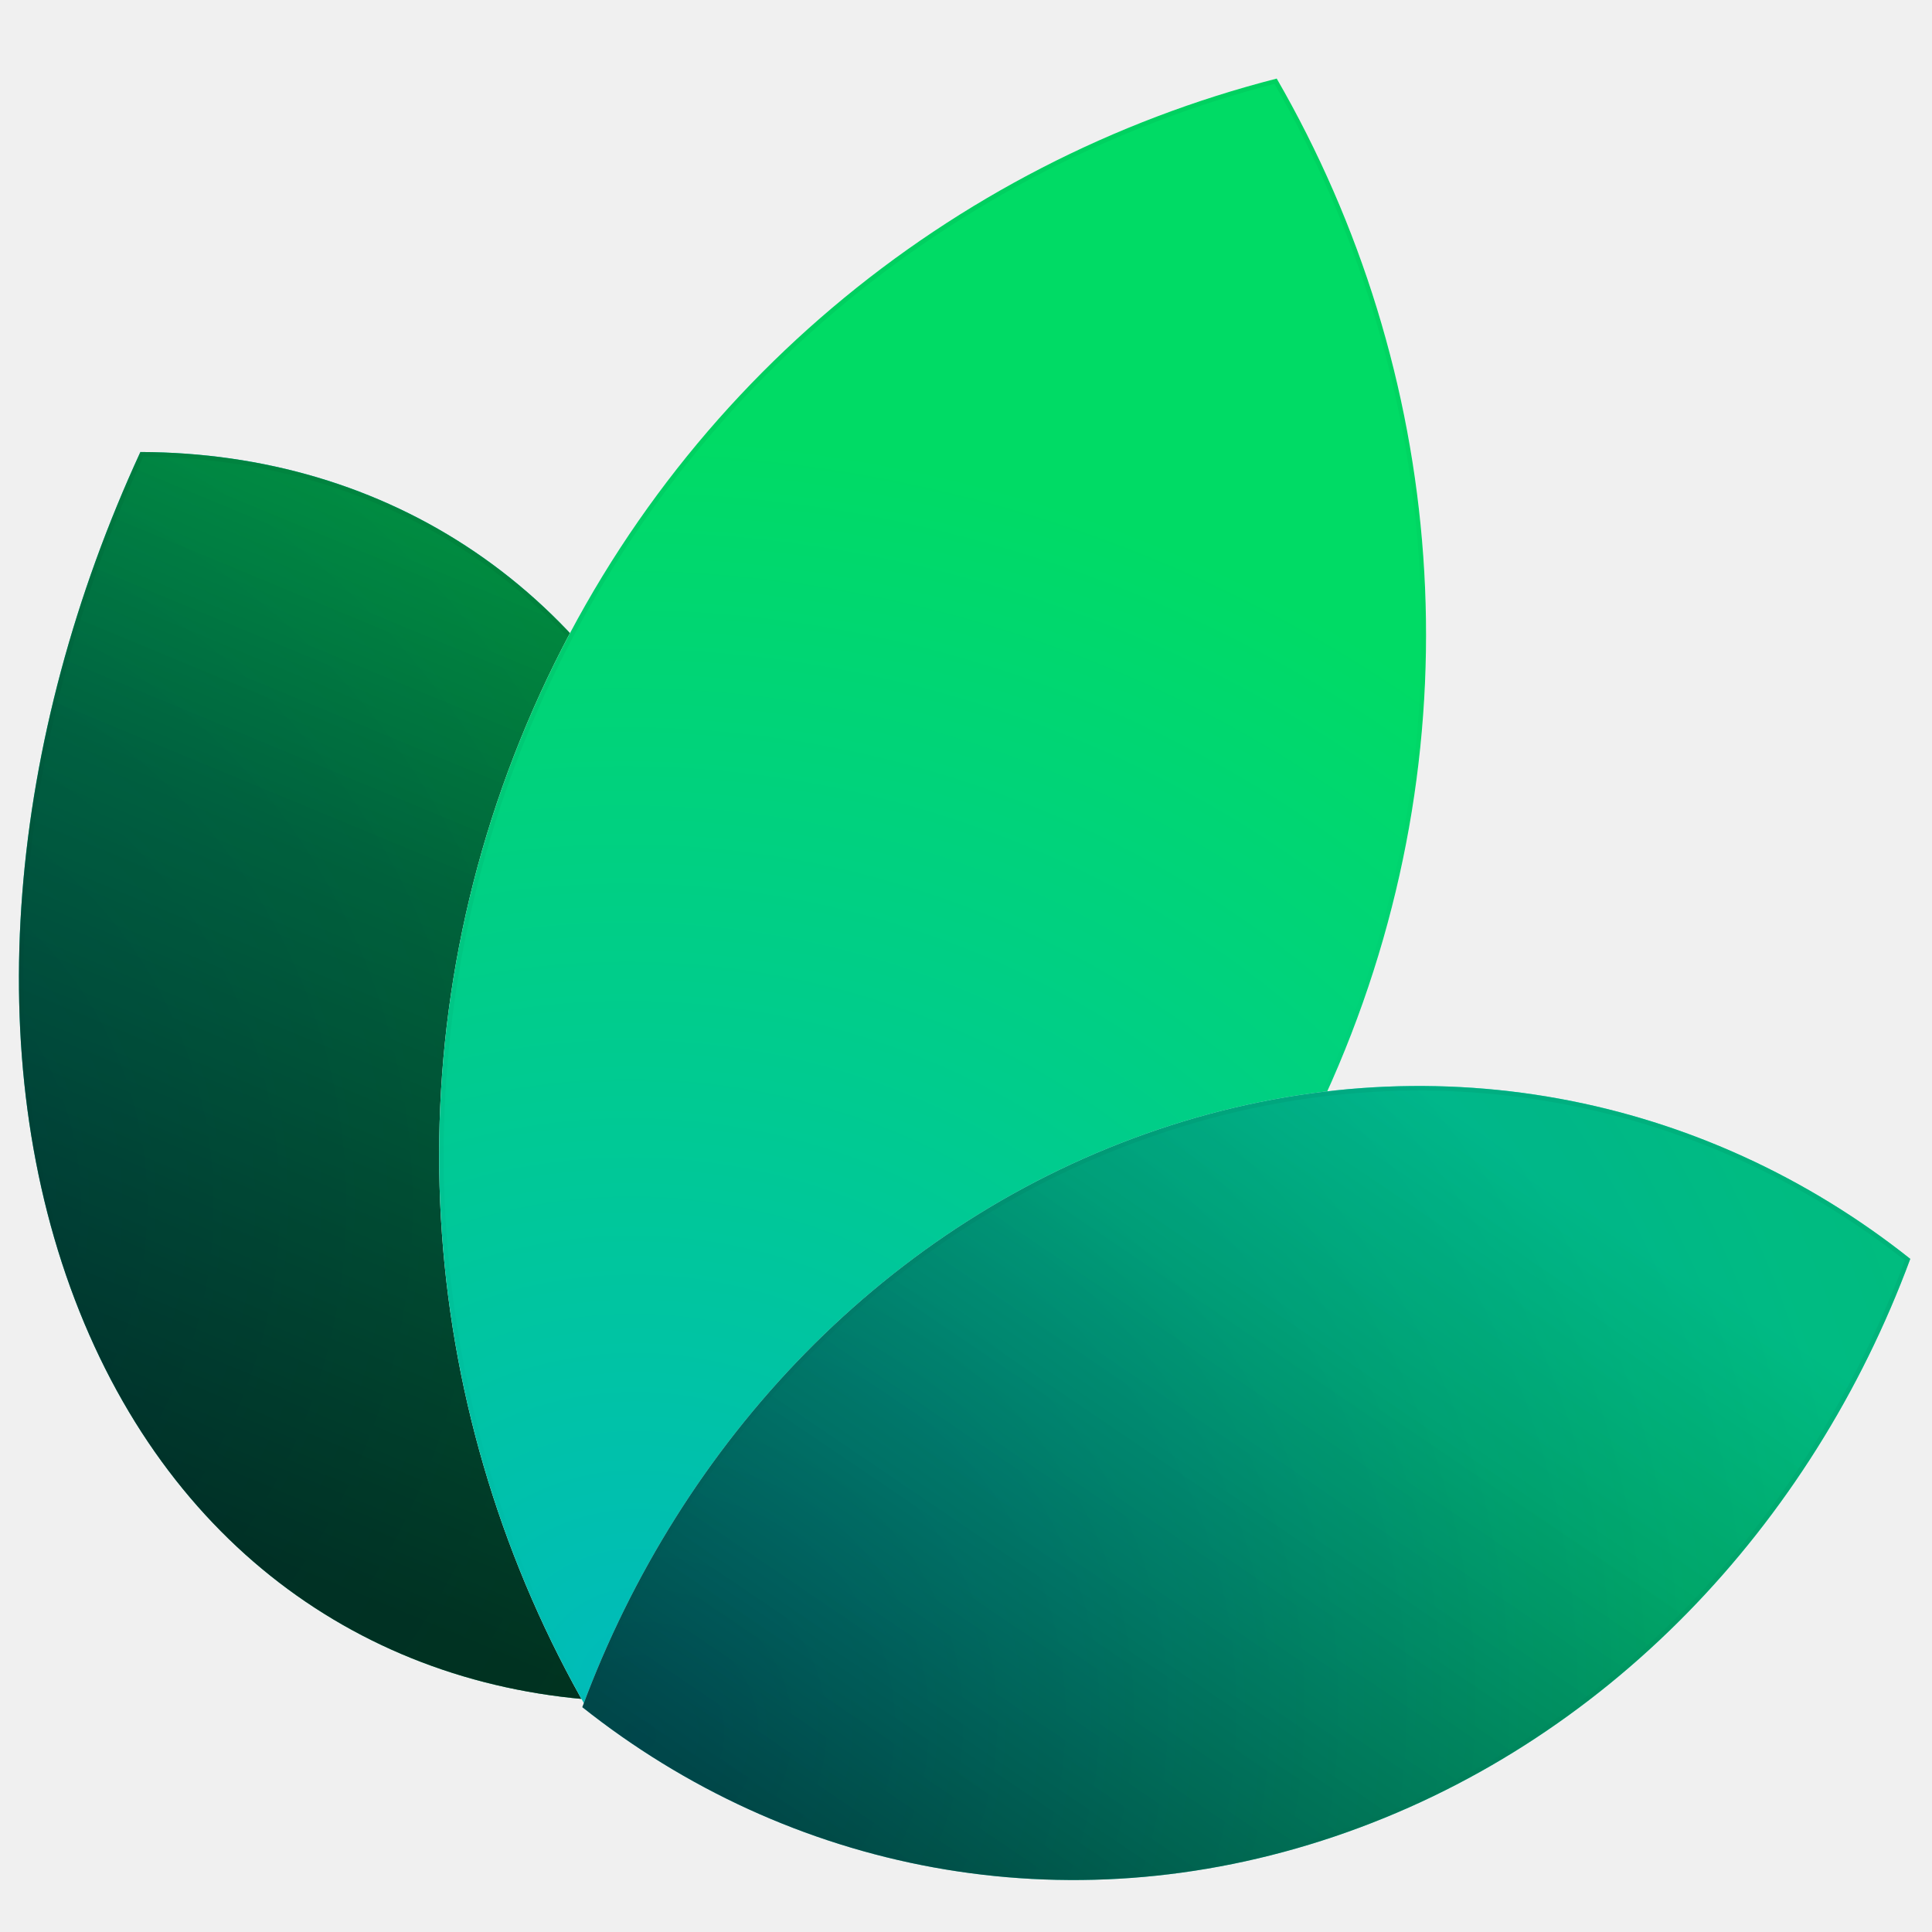
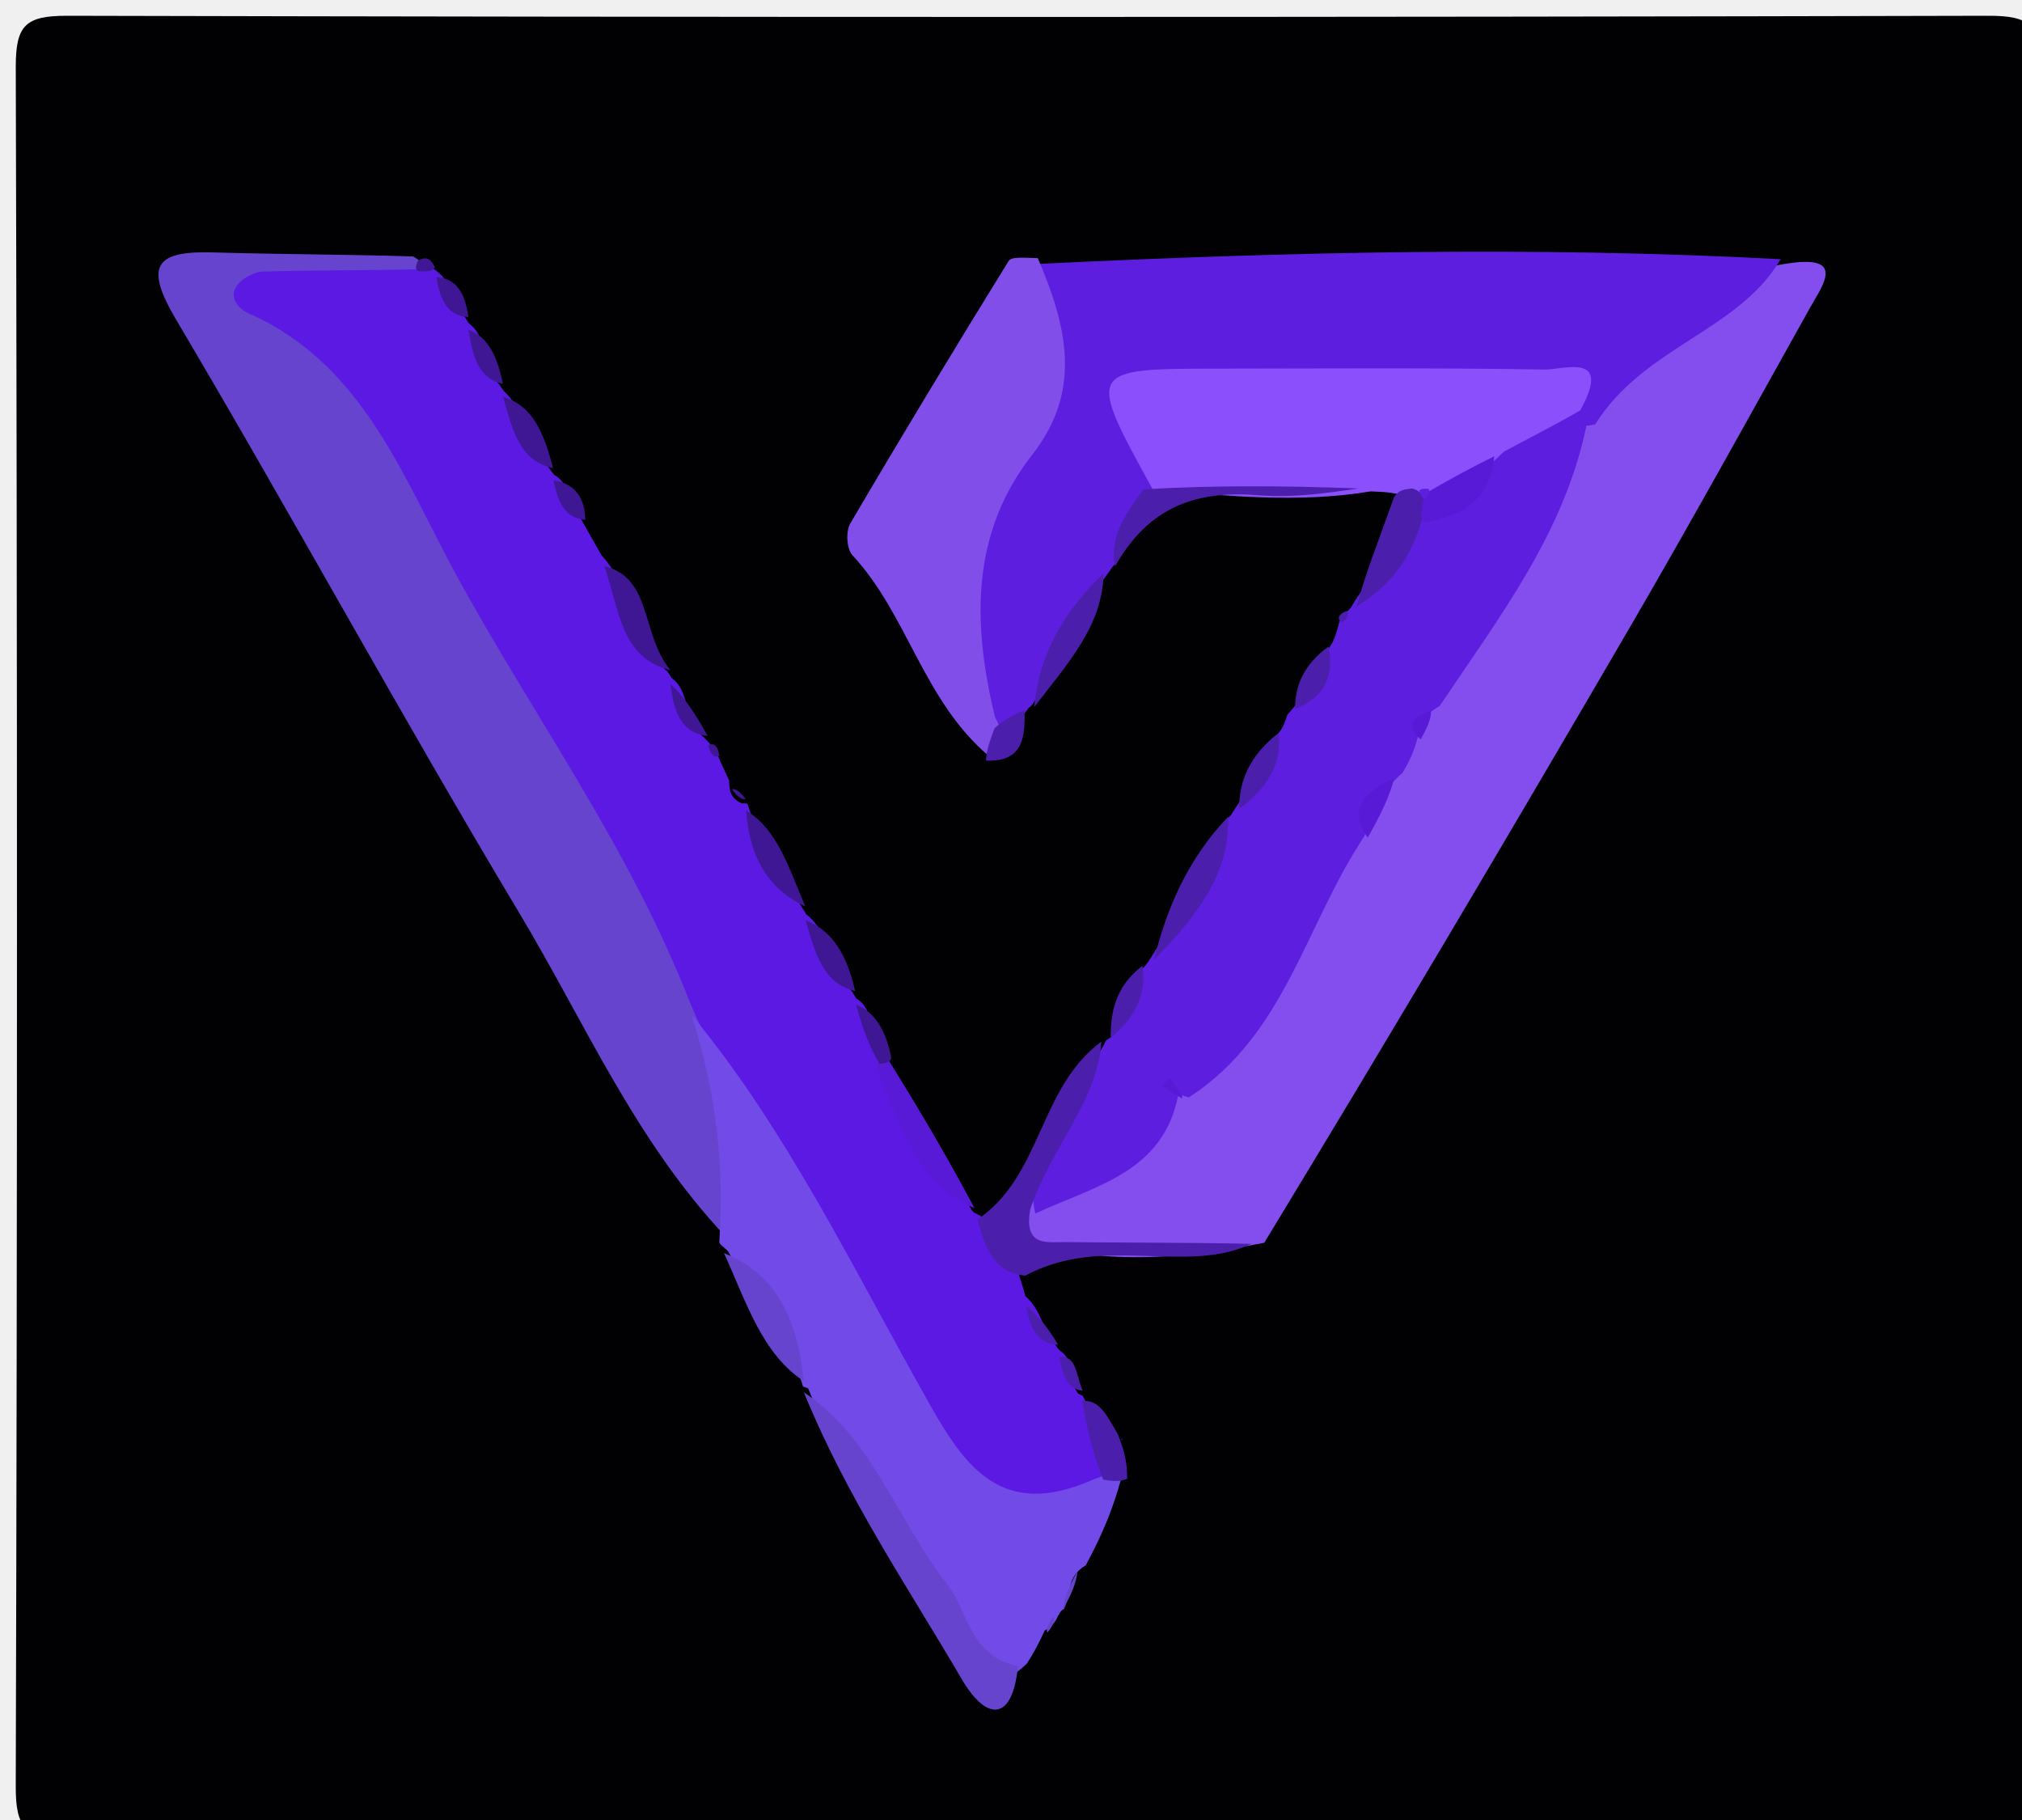
- <svg xmlns="http://www.w3.org/2000/svg" width="24" height="24" viewBox="0 0 24 24" fill="none">
-   <path d="M7.953 21.139C4.896 21.13 2.255 19.458 0.987 16.29C-0.28 13.121 0.109 9.163 1.744 5.615C4.801 5.624 7.442 7.296 8.71 10.465C9.977 13.633 9.588 17.591 7.953 21.139Z" fill="white" />
-   <path d="M7.953 21.139C4.896 21.13 2.255 19.458 0.987 16.29C-0.28 13.121 0.109 9.163 1.744 5.615C4.801 5.624 7.442 7.296 8.71 10.465C9.977 13.633 9.588 17.591 7.953 21.139Z" fill="url(#paint0_radial_101_2703)" />
-   <path d="M7.953 21.139C4.896 21.13 2.255 19.458 0.987 16.29C-0.28 13.121 0.109 9.163 1.744 5.615C4.801 5.624 7.442 7.296 8.71 10.465C9.977 13.633 9.588 17.591 7.953 21.139Z" fill="black" fill-opacity="0.5" style="mix-blend-mode:hard-light" />
-   <path d="M7.953 21.139C4.896 21.13 2.255 19.458 0.987 16.29C-0.28 13.121 0.109 9.163 1.744 5.615C4.801 5.624 7.442 7.296 8.71 10.465C9.977 13.633 9.588 17.591 7.953 21.139Z" fill="url(#paint1_linear_101_2703)" fill-opacity="0.5" style="mix-blend-mode:hard-light" />
-   <path d="M8.684 10.476C9.945 13.63 9.561 17.572 7.935 21.111C4.897 21.096 2.274 19.431 1.013 16.279C-0.248 13.124 0.136 9.182 1.762 5.643C4.8 5.659 7.423 7.324 8.684 10.476Z" stroke="url(#paint2_linear_101_2703)" stroke-opacity="0.05" stroke-width="0.056" />
-   <path d="M7.31 21.257C11.354 20.221 14.884 17.375 16.628 13.236C18.373 9.097 17.945 4.587 15.86 0.976C11.816 2.012 8.287 4.858 6.542 8.998C4.797 13.137 5.225 17.646 7.31 21.257Z" fill="white" />
-   <path d="M7.31 21.257C11.354 20.221 14.884 17.375 16.628 13.236C18.373 9.097 17.945 4.587 15.86 0.976C11.816 2.012 8.287 4.858 6.542 8.998C4.797 13.137 5.225 17.646 7.31 21.257Z" fill="url(#paint3_radial_101_2703)" />
-   <path d="M16.603 13.225C14.864 17.349 11.351 20.187 7.324 21.225C5.253 17.624 4.829 13.132 6.568 9.009C8.306 4.885 11.819 2.047 15.846 1.009C17.918 4.61 18.341 9.101 16.603 13.225Z" stroke="url(#paint4_linear_101_2703)" stroke-opacity="0.05" stroke-width="0.056" />
-   <path d="M7.234 21.207C9.789 23.237 13.21 23.951 16.577 22.814C19.944 21.677 22.506 18.945 23.73 15.638C21.175 13.608 17.754 12.894 14.387 14.031C11.02 15.168 8.458 17.901 7.234 21.207Z" fill="white" />
-   <path d="M7.234 21.207C9.789 23.237 13.21 23.951 16.577 22.814C19.944 21.677 22.506 18.945 23.73 15.638C21.175 13.608 17.754 12.894 14.387 14.031C11.02 15.168 8.458 17.901 7.234 21.207Z" fill="url(#paint5_radial_101_2703)" />
-   <path d="M7.234 21.207C9.789 23.237 13.21 23.951 16.577 22.814C19.944 21.677 22.506 18.945 23.73 15.638C21.175 13.608 17.754 12.894 14.387 14.031C11.02 15.168 8.458 17.901 7.234 21.207Z" fill="black" fill-opacity="0.2" style="mix-blend-mode:hard-light" />
-   <path d="M7.234 21.207C9.789 23.237 13.21 23.951 16.577 22.814C19.944 21.677 22.506 18.945 23.73 15.638C21.175 13.608 17.754 12.894 14.387 14.031C11.02 15.168 8.458 17.901 7.234 21.207Z" fill="url(#paint6_linear_101_2703)" fill-opacity="0.5" style="mix-blend-mode:hard-light" />
-   <path d="M16.568 22.787C13.218 23.918 9.814 23.212 7.267 21.198C8.492 17.907 11.044 15.189 14.396 14.058C17.747 12.927 21.15 13.633 23.697 15.648C22.472 18.938 19.92 21.656 16.568 22.787Z" stroke="url(#paint7_linear_101_2703)" stroke-opacity="0.05" stroke-width="0.056" />
-   <defs>
-     <radialGradient id="paint0_radial_101_2703" cx="0" cy="0" r="1" gradientUnits="userSpaceOnUse" gradientTransform="translate(-3.00503 15.023) rotate(-10.029) scale(17.9572 17.784)">
-       <stop stop-color="#00B0BB" />
-       <stop offset="1" stop-color="#00DB65" />
-     </radialGradient>
-     <linearGradient id="paint1_linear_101_2703" x1="7.39" y1="4.813" x2="1.63" y2="18.689" gradientUnits="userSpaceOnUse">
-       <stop stop-color="#18E299" />
-       <stop offset="1" />
-     </linearGradient>
-     <linearGradient id="paint2_linear_101_2703" x1="7.948" y1="8.016" x2="1.761" y2="18.746" gradientUnits="userSpaceOnUse">
-       <stop />
-       <stop offset="1" stop-opacity="0" />
-     </linearGradient>
-     <radialGradient id="paint3_radial_101_2703" cx="0" cy="0" r="1" gradientUnits="userSpaceOnUse" gradientTransform="translate(8.11404 20.8822) rotate(-75.7542) scale(21.6246 23.7772)">
-       <stop stop-color="#00BBBB" />
-       <stop offset="0.713" stop-color="#00DB65" />
-     </radialGradient>
-     <linearGradient id="paint4_linear_101_2703" x1="7.602" y1="5.871" x2="15.556" y2="16.372" gradientUnits="userSpaceOnUse">
-       <stop />
-       <stop offset="1" stop-opacity="0" />
-     </linearGradient>
-     <radialGradient id="paint5_radial_101_2703" cx="0" cy="0" r="1" gradientUnits="userSpaceOnUse" gradientTransform="translate(7.84537 21.5181) rotate(-20.3525) scale(18.5603 17.32)">
-       <stop stop-color="#00B0BB" />
-       <stop offset="1" stop-color="#00DB65" />
-     </radialGradient>
-     <linearGradient id="paint6_linear_101_2703" x1="16.808" y1="13.007" x2="10.041" y2="22.994" gradientUnits="userSpaceOnUse">
-       <stop stop-color="#00B1BC" />
-       <stop offset="1" />
-     </linearGradient>
-     <linearGradient id="paint7_linear_101_2703" x1="16.808" y1="13.007" x2="14.169" y2="23.841" gradientUnits="userSpaceOnUse">
-       <stop />
-       <stop offset="1" stop-opacity="0" />
-     </linearGradient>
-   </defs>
+ <svg xmlns="http://www.w3.org/2000/svg" version="1.1" id="Layer_1" x="0px" y="0px" width="100%" viewBox="0 0 120 108" enable-background="new 0 0 120 108" xml:space="preserve">
+   <path fill="#010002" opacity="1" stroke="none" d=" M121,44   C121,65 120.949,85.5 121.066,106   C121.08,108.501 120.5,109.07 118,109.064   C80,108.972 42,108.972 4,109.064   C1.5,109.07 0.928,108.5 0.935,106   C1.031,72 1.031,38 0.936,4   C0.928,1.5 1.5,0.93 4,0.936   C42,1.028 80,1.028 118,0.936   C120.5,0.93 121.095,1.497 121.068,4.001   C120.923,17.166 121,30.333 121,44  z" />
+   <path fill="#5B19E3" opacity="1" stroke="none" d=" M42.58,44.78   C42.849,45.42 43.011,45.745 43.277,46.324   C43.277,47.005 43.396,47.367 44.014,47.67   C44.323,47.668 44.365,47.689 44.368,47.712   C45.014,49.874 46.32,51.668 47.593,53.85   C47.764,54.133 47.831,54.188 47.819,54.23   C49.259,55.357 49.327,57.282 50.58,58.865   C50.738,59.145 50.813,59.195 50.807,59.24   C51.914,59.914 51.562,61.325 52.422,62.464   C53.803,65.899 55.722,68.653 57.649,71.783   C57.852,72.05 57.91,71.992 57.938,72.021   C59.375,72.732 60.263,73.792 60.5,75.746   C60.671,76.273 60.736,76.453 60.854,76.915   C61.81,77.752 61.859,78.876 62.664,79.85   C62.82,80.1 62.894,80.106 62.889,80.143   C63.843,80.737 63.315,81.797 63.985,82.697   C64.284,82.842 64.214,82.821 64.231,82.789   C64.956,84.202 65.959,85.538 65.802,87.652   C61.345,92.202 57.978,92.158 54.807,87.143   C51.103,81.286 47.564,75.275 44.718,68.937   C43.473,66.164 41.95,63.726 39.522,61.351   C33.47,48.944 26.144,37.698 19.594,26.017   C18.362,23.82 16.344,22.303 14.242,20.926   C12.755,19.952 11.778,18.601 12.438,16.738   C13.03,15.066 14.599,15.533 15.859,15.515   C18.5,15.476 21.143,15.309 24.168,15.504   C24.806,15.527 25.061,15.546 25.593,15.829   C25.871,16.093 25.938,16.065 25.922,16.097   C26.784,16.732 26.859,17.846 27.627,18.872   C27.772,19.133 27.842,19.165 27.833,19.203   C29,20.037 28.52,21.654 29.643,22.836   C29.818,23.106 29.877,23.142 29.863,23.174   C31.206,24.369 31.326,26.275 32.637,27.844   C32.812,28.116 32.878,28.131 32.866,28.163   C33.832,28.709 33.84,29.844 34.533,30.889   C34.963,31.673 35.267,32.188 35.713,32.969   C37.607,35.024 37.401,37.913 39.594,39.838   C39.782,40.117 39.847,40.175 39.836,40.217   C41.004,41.033 40.503,42.691 41.779,43.761   C42.007,43.988 42,43.999 42.005,43.996   C42.165,44.151 42.319,44.308 42.58,44.78  z" />
+   <path fill="#844EEF" opacity="1" stroke="none" d=" M105.774,15.687   C109.678,14.997 108.185,16.892 107.393,18.311   C103.875,24.614 100.389,30.936 96.758,37.173   C89.669,49.346 82.491,61.466 75.031,73.745   C69.72,74.784 64.737,75.158 59.752,73.249   C61.69,69.373 66.12,68.5 68.309,64.733   C68.732,64.317 68.903,64.154 69.353,63.776   C74.011,59.857 74.669,53.764 78.735,49.457   C80.034,48.412 80.809,47.407 81.236,45.787   C81.402,44.798 81.674,44.195 82.222,43.357   C82.798,42.537 83.083,41.942 83.36,40.964   C86.902,35.696 90.256,30.715 92.89,24.892   C96.003,19.988 99.86,16.686 105.774,15.687  z" />
+   <path fill="#6744CD" opacity="1" stroke="none" d=" M24.905,15.972   C21.577,16.061 18.585,16.021 15.597,16.115   C15.042,16.133 14.299,16.561 14.009,17.028   C13.609,17.672 14.126,18.314 14.76,18.595   C21.467,21.564 23.839,28.128 26.94,33.862   C31.518,42.322 37.29,50.127 40.945,59.479   C42.114,62.357 43.739,64.681 44.357,67.381   C44.811,69.36 45.619,71.568 43.075,73.391   C37.708,67.712 34.704,60.657 30.809,54.162   C23.837,42.536 17.351,30.619 10.443,18.954   C8.52,15.706 9.272,14.877 12.676,14.979   C16.496,15.093 20.319,15.09 24.512,15.216   C25.004,15.492 25.123,15.691 24.905,15.972  z" />
+   <path fill="#5E1EDF" opacity="1" stroke="none" d=" M105.676,15.381   C103.187,19.643 97.56,20.559 94.672,25.181   C94.144,25.304 93.917,25.286 93.381,25.121   C92.358,24.31 91.715,23.548 90.549,23.792   C85.197,24.913 79.773,24.299 74.386,24.323   C71.488,24.336 69.651,25.115 69.219,28.54   C67.974,30.205 67.115,31.687 66.138,33.518   C65.872,33.777 65.899,33.877 65.849,33.889   C64.054,36.27 63.067,39.066 61.277,41.792   C61.061,42.054 61,42.001 61.031,42.026   C60.578,42.668 60.122,43.326 58.858,43.176   C55.046,38.386 54.632,33.457 57.715,28.61   C60.225,24.665 60.2,20.159 61.622,15.66   C76.366,14.952 90.805,14.596 105.676,15.381  z" />
+   <path fill="#5E1EDF" opacity="1" stroke="none" d=" M69.929,64.967   C69.041,69.551 65.087,70.336 61.438,72.012   C60.579,67.998 63.583,65.441 65.514,62.001   C65.666,61.655 65.683,61.728 65.645,61.732   C67.244,60.847 66.599,58.846 67.854,57.414   C68.107,57.178 68.093,57.103 68.131,57.097   C69.845,54.404 71.467,51.689 72.89,48.519   C73.162,48.315 73.132,48.18 73.193,48.148   C74.16,46.696 74.904,45.19 75.884,43.497   C76.188,43.115 76.226,42.905 76.407,42.409   C77.543,41.158 78.114,39.941 78.864,38.457   C79.169,38.032 79.215,37.826 79.373,37.325   C79.508,36.834 79.529,36.638 79.823,36.332   C80.096,36.221 80.087,36.112 80.141,36.108   C81.14,34.395 82.485,32.944 83.531,30.904   C85,29.107 87.149,28.331 87.813,25.782   C89.408,24.069 90.966,23.263 93.295,24.324   C93.735,24.693 93.86,24.819 94.177,25.133   C92.892,31.523 89.074,36.484 85.441,41.891   C84.592,42.383 84.253,42.857 84.13,43.794   C83.903,44.615 83.668,45.131 83.238,45.856   C82.028,46.924 81.405,48.029 80.984,49.605   C77.453,54.891 76.292,61.396 70.561,65.12   C70.05,64.992 69.892,64.86 69.929,64.967  z" />
+   <path fill="#724AE8" opacity="1" stroke="none" d=" M42.688,73.7   C42.995,69.133 42.495,64.817 41.044,60.221   C46.707,67.066 50.666,75.346 55.158,83.301   C57.243,86.992 59.441,90.203 64.829,87.815   C65.563,87.517 65.929,87.452 66.531,87.76   C66.062,89.542 65.384,91.119 64.44,92.884   C63.24,93.597 63.609,94.559 63.135,95.482   C62.856,95.632 62.892,95.82 62.802,95.853   C62.658,96.247 62.452,96.464 62.004,96.755   C61.659,97.485 61.406,97.996 60.948,98.711   C59.264,100.351 57.993,99.891 57.198,98.273   C54.531,92.844 50.298,88.298 47.958,82.38   C47.595,82.274 47.706,82.265 47.664,82.302   C46.826,79.404 44.707,77.171 43.204,74.241   C42.957,74.001 42.7,73.849 42.688,73.7  z" />
+   <path fill="#824EEA" opacity="1" stroke="none" d=" M61.59,15.317   C63.321,19.36 64.248,23.166 61.26,26.984   C57.704,31.526 57.646,36.771 59.049,42.551   C59.63,43.604 59.589,44.236 58.721,44.893   C54.784,41.58 53.88,36.489 50.584,32.94   C50.244,32.574 50.187,31.534 50.456,31.075   C53.526,25.841 56.67,20.65 59.859,15.487   C60.027,15.215 60.774,15.301 61.59,15.317  z" />
+   <path fill="#8B50FB" opacity="1" stroke="none" d=" M93.782,24.354   C92.248,25.244 90.885,25.921 89.257,26.798   C88.01,27.93 87.166,29.014 85.64,29.794   C85.086,29.895 84.86,29.903 84.298,29.85   C83.76,29.69 83.556,29.591 83.048,29.337   C82.373,29.187 82.002,29.19 81.353,29.158   C76.995,29.879 72.884,29.407 68.437,29.087   C64.473,21.888 64.473,21.883 72.353,21.875   C78.794,21.869 85.237,21.819 91.676,21.929   C92.799,21.948 95.717,20.852 93.782,24.354  z" />
+   <path fill="#6744CD" opacity="1" stroke="none" d=" M47.709,82.626   C51.742,85.253 53.225,90.188 56.216,94.017   C57.482,95.638 57.508,98.25 60.411,98.871   C60.108,102.126 58.576,102.204 57.078,99.643   C53.871,94.16 50.265,88.888 47.709,82.626  z" />
+   <path fill="#4C1EAC" opacity="1" stroke="none" d=" M65.363,61.809   C65.134,65.338 62.419,68.021 61.147,71.742   C60.733,74.027 62.169,73.693 63.213,73.706   C66.755,73.747 70.297,73.729 74.276,73.808   C70.312,75.671 65.471,73.213 60.854,75.695   C58.994,75.53 58.511,74.116 58.002,72.371   C61.857,69.76 61.63,64.576 65.363,61.809  z" />
+   <path fill="#4C1EAC" opacity="1" stroke="none" d=" M67.868,29.037   C72.12,28.791 76.15,28.819 80.628,28.985   C78.949,29.228 76.803,29.56 74.699,29.388   C71.075,29.091 68.215,30.004 66.182,33.596   C65.828,32.036 66.652,30.639 67.868,29.037  z" />
+   <path fill="#591AD8" opacity="1" stroke="none" d=" M57.833,71.694   C54.514,70.302 53.496,66.942 52.046,63.484   C52.096,62.917 52.233,62.687 52.639,62.757   C54.542,65.817 56.178,68.578 57.833,71.694  z" />
+   <path fill="#6744CD" opacity="1" stroke="none" d=" M42.968,74.364   C46.063,75.573 47.34,78.309 47.701,81.958   C45.228,80.317 44.339,77.378 42.968,74.364  z" />
+   <path fill="#4C1EAC" opacity="1" stroke="none" d=" M72.873,48.476   C73.026,51.836 71.005,54.39 68.48,56.968   C69.209,54.048 70.399,51.083 72.873,48.476  z" />
+   <path fill="#4C1EAC" opacity="1" stroke="none" d=" M61.384,41.947   C61.63,39 63.028,36.377 65.491,34.026   C65.461,37.077 63.383,39.355 61.384,41.947  z" />
+   <path fill="#4C1EAC" opacity="1" stroke="none" d=" M82.726,29.52   C82.981,29.115 83.218,29.046 83.823,28.984   C84.296,29.147 84.399,29.304 84.58,29.733   C84.622,30.189 84.585,30.373 84.405,30.801   C83.747,33.108 82.58,34.709 80.508,35.997   C81.033,34.021 81.869,31.939 82.726,29.52  z" />
+   <path fill="#3F1795" opacity="1" stroke="none" d=" M39.788,39.763   C36.874,39.08 36.781,36.259 35.865,33.594   C38.723,34.3 38.03,37.639 39.788,39.763  z" />
+   <path fill="#3F1795" opacity="1" stroke="none" d=" M47.791,53.783   C45.661,52.811 44.467,50.917 44.279,48.091   C46.152,49.251 46.795,51.457 47.791,53.783  z" />
+   <path fill="#4C1EAC" opacity="1" stroke="none" d=" M66.894,87.754   C66.398,87.935 66.057,87.906 65.468,87.802   C64.876,86.316 64.532,84.905 64.218,83.125   C65.27,83.068 65.666,83.949 66.355,85.138   C66.756,86.168 66.903,86.856 66.894,87.754  z" />
+   <path fill="#3F1795" opacity="1" stroke="none" d=" M32.82,27.775   C30.874,27.374 30.427,25.589 29.854,23.547   C31.616,24.069 32.292,25.702 32.82,27.775  z" />
+   <path fill="#3F1795" opacity="1" stroke="none" d=" M50.751,58.808   C48.869,58.369 48.388,56.624 47.808,54.61   C49.427,55.225 50.28,56.719 50.751,58.808  z" />
+   <path fill="#4C1EAC" opacity="1" stroke="none" d=" M75.879,43.495   C76.108,45.205 75.308,46.7 73.551,47.989   C73.517,46.356 74.181,44.808 75.879,43.495  z" />
+   <path fill="#4C1EAC" opacity="1" stroke="none" d=" M78.845,38.366   C79.133,39.836 78.855,41.285 76.862,42.066   C76.843,40.702 77.385,39.42 78.845,38.366  z" />
+   <path fill="#4C1EAC" opacity="1" stroke="none" d=" M58.512,45.135   C58.56,44.437 58.753,43.951 59.023,43.214   C59.581,42.713 60.062,42.463 60.802,42.132   C60.83,43.566 60.824,45.245 58.512,45.135  z" />
+   <path fill="#4C1EAC" opacity="1" stroke="none" d=" M67.797,57.317   C68.052,58.852 67.485,60.297 65.913,61.584   C65.914,60.169 66.142,58.567 67.797,57.317  z" />
+   <path fill="#3F1795" opacity="1" stroke="none" d=" M41.995,43.668   C40.502,43.53 39.988,42.342 39.795,40.6   C40.544,41.289 41.263,42.319 41.995,43.668  z" />
+   <path fill="#3F1795" opacity="1" stroke="none" d=" M29.847,22.777   C28.441,22.487 28.053,21.24 27.808,19.576   C28.992,19.999 29.512,21.174 29.847,22.777  z" />
+   <path fill="#3F1795" opacity="1" stroke="none" d=" M52.891,62.733   C52.906,63.056 52.434,63.116 52.196,63.131   C51.575,62.084 51.192,61.021 50.805,59.621   C51.911,60.049 52.561,61.117 52.891,62.733  z" />
+   <path fill="#3F1795" opacity="1" stroke="none" d=" M27.794,18.811   C26.617,18.767 26.124,17.877 25.903,16.451   C27.047,16.506 27.61,17.353 27.794,18.811  z" />
+   <path fill="#3F1795" opacity="1" stroke="none" d=" M34.734,30.842   C33.569,30.754 33.111,29.863 32.853,28.507   C33.883,28.657 34.712,29.285 34.734,30.842  z" />
+   <path fill="#4C1EAC" opacity="1" stroke="none" d=" M62.795,79.796   C61.663,79.782 61.143,78.929 60.911,77.513   C61.528,77.962 62.149,78.727 62.795,79.796  z" />
+   <path fill="#6744CD" opacity="1" stroke="none" d=" M63.104,95.462   C63.137,94.901 63.419,94.17 63.938,93.256   C63.9,93.812 63.626,94.553 63.104,95.462  z" />
+   <path fill="#4C1EAC" opacity="1" stroke="none" d=" M64.249,82.524   C63.423,82.443 63.039,81.714 62.886,80.502   C63.893,80.484 63.834,81.488 64.249,82.524  z" />
+   <path fill="#6744CD" opacity="1" stroke="none" d=" M62.148,96.885   C62.065,96.628 62.217,96.282 62.54,95.911   C62.603,96.19 62.493,96.493 62.148,96.885  z" />
+   <path fill="#4C1EAC" opacity="1" stroke="none" d=" M79.892,36.259   C80.086,36.474 79.988,36.687 79.645,36.944   C79.334,36.725 79.401,36.481 79.892,36.259  z" />
+   <path fill="#5B19E3" opacity="1" stroke="none" d=" M66.621,85.447   C66.61,85.48 66.535,85.409 66.533,85.387   C66.53,85.365 66.631,85.414 66.621,85.447  z" />
+   <path fill="#3F1795" opacity="1" stroke="none" d=" M24.893,16.091   C24.568,16.054 24.715,15.67 24.8,15.482   C25.25,15.195 25.539,15.302 25.811,15.855   C25.653,16.105 25.436,16.117 24.893,16.091  z" />
+   <path fill="#3F1795" opacity="1" stroke="none" d=" M42.698,44.851   C42.376,44.979 42.164,44.765 42.031,44.223   C42.37,44.054 42.603,44.258 42.698,44.851  z" />
+   <path fill="#3F1795" opacity="1" stroke="none" d=" M44.256,47.42   C44.042,47.477 43.761,47.285 43.43,46.835   C43.65,46.775 43.919,46.974 44.256,47.42  z" />
+   <path fill="#591AD8" opacity="1" stroke="none" d=" M81.171,49.703   C79.989,48.094 80.891,47.026 82.751,46.148   C82.495,47.204 81.946,48.343 81.171,49.703  z" />
+   <path fill="#591AD8" opacity="1" stroke="none" d=" M84.316,43.877   C83.536,43.246 83.589,42.576 84.927,42.148   C84.954,42.62 84.724,43.137 84.316,43.877  z" />
+   <path fill="#591AD8" opacity="1" stroke="none" d=" M84.592,30.997   C84.292,30.817 84.322,30.591 84.406,30.025   C84.46,29.686 84.623,29.281 84.803,29.157   C86.11,28.407 87.238,27.781 88.678,27.077   C88.522,29.23 87.207,30.589 84.592,30.997  z" />
+   <path fill="#591AD8" opacity="1" stroke="none" d=" M70.138,65.178   C69.739,64.943 69.352,64.68 68.965,64.417   C69.118,64.267 69.271,64.117 69.424,63.967   C69.615,64.212 69.806,64.457 70.103,64.913   C70.209,65.124 70.151,65.149 70.138,65.178  z" />
+   <path fill="#5E1EDF" opacity="1" stroke="none" d=" M84.785,29.01   C84.883,29.195 84.77,29.347 84.552,29.587   C84.46,29.686 84.296,29.349 84.244,29.169   C84.193,28.99 84.589,28.988 84.785,29.01  z" />
</svg>
